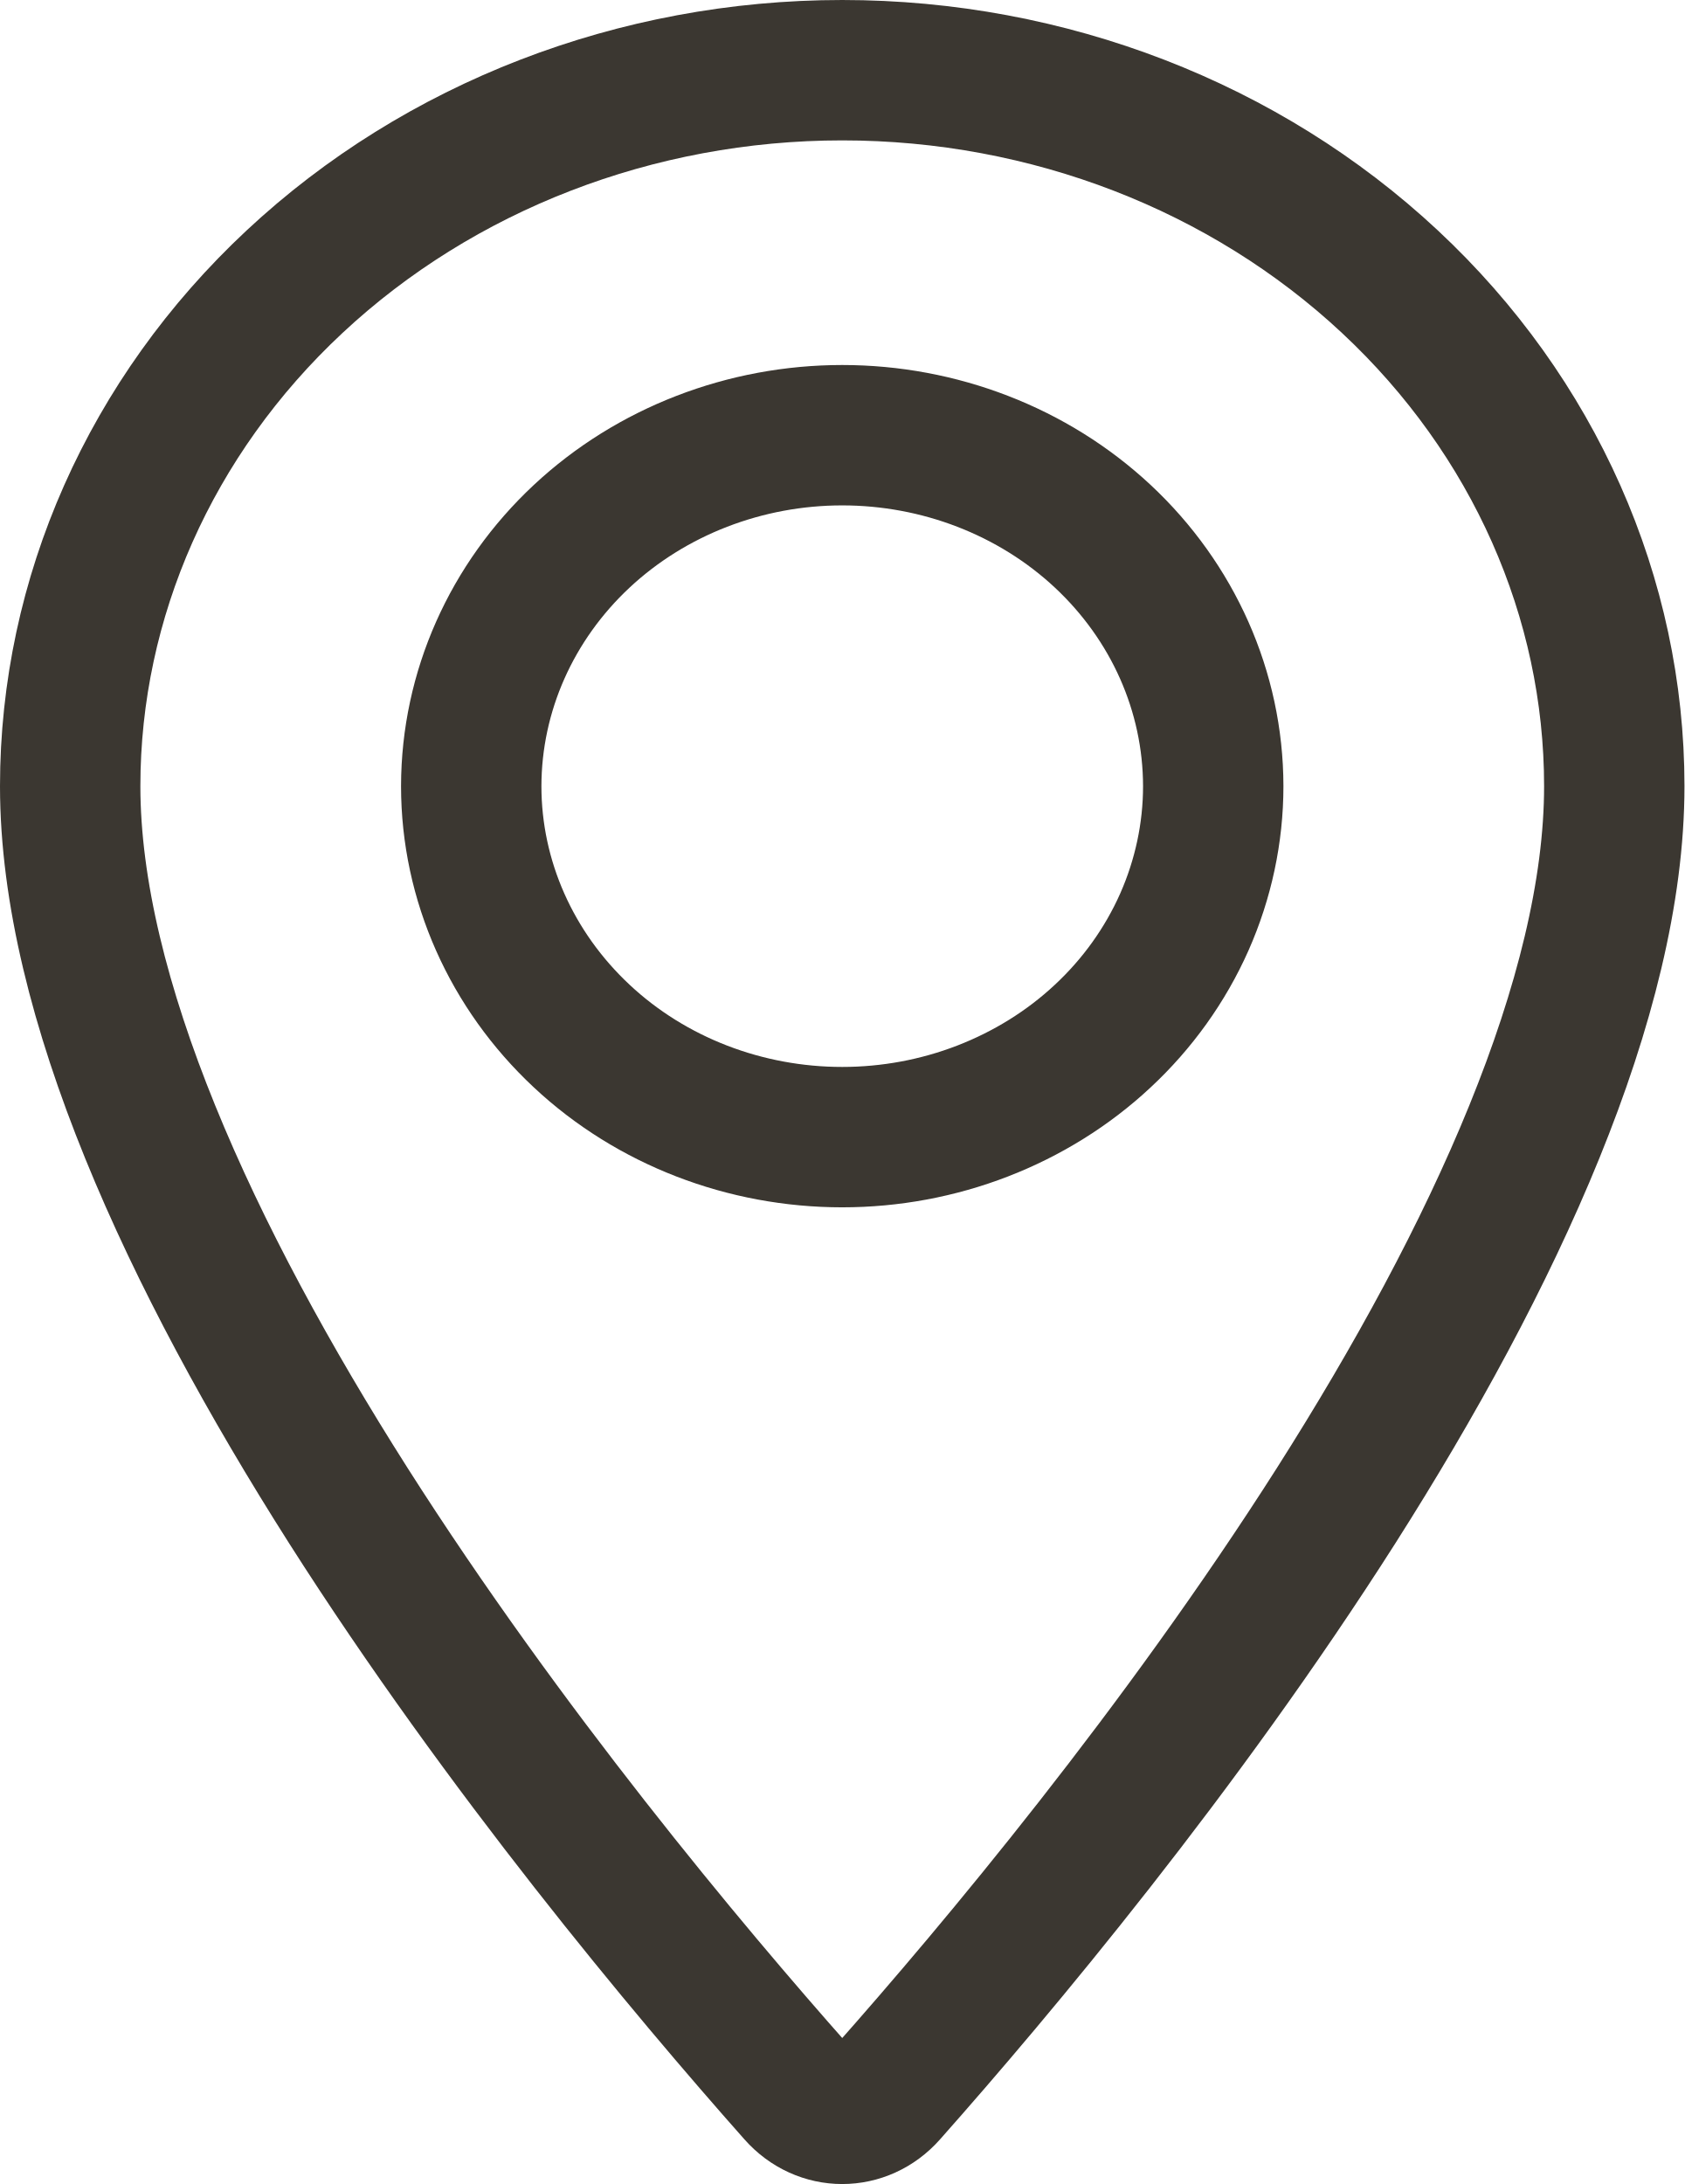
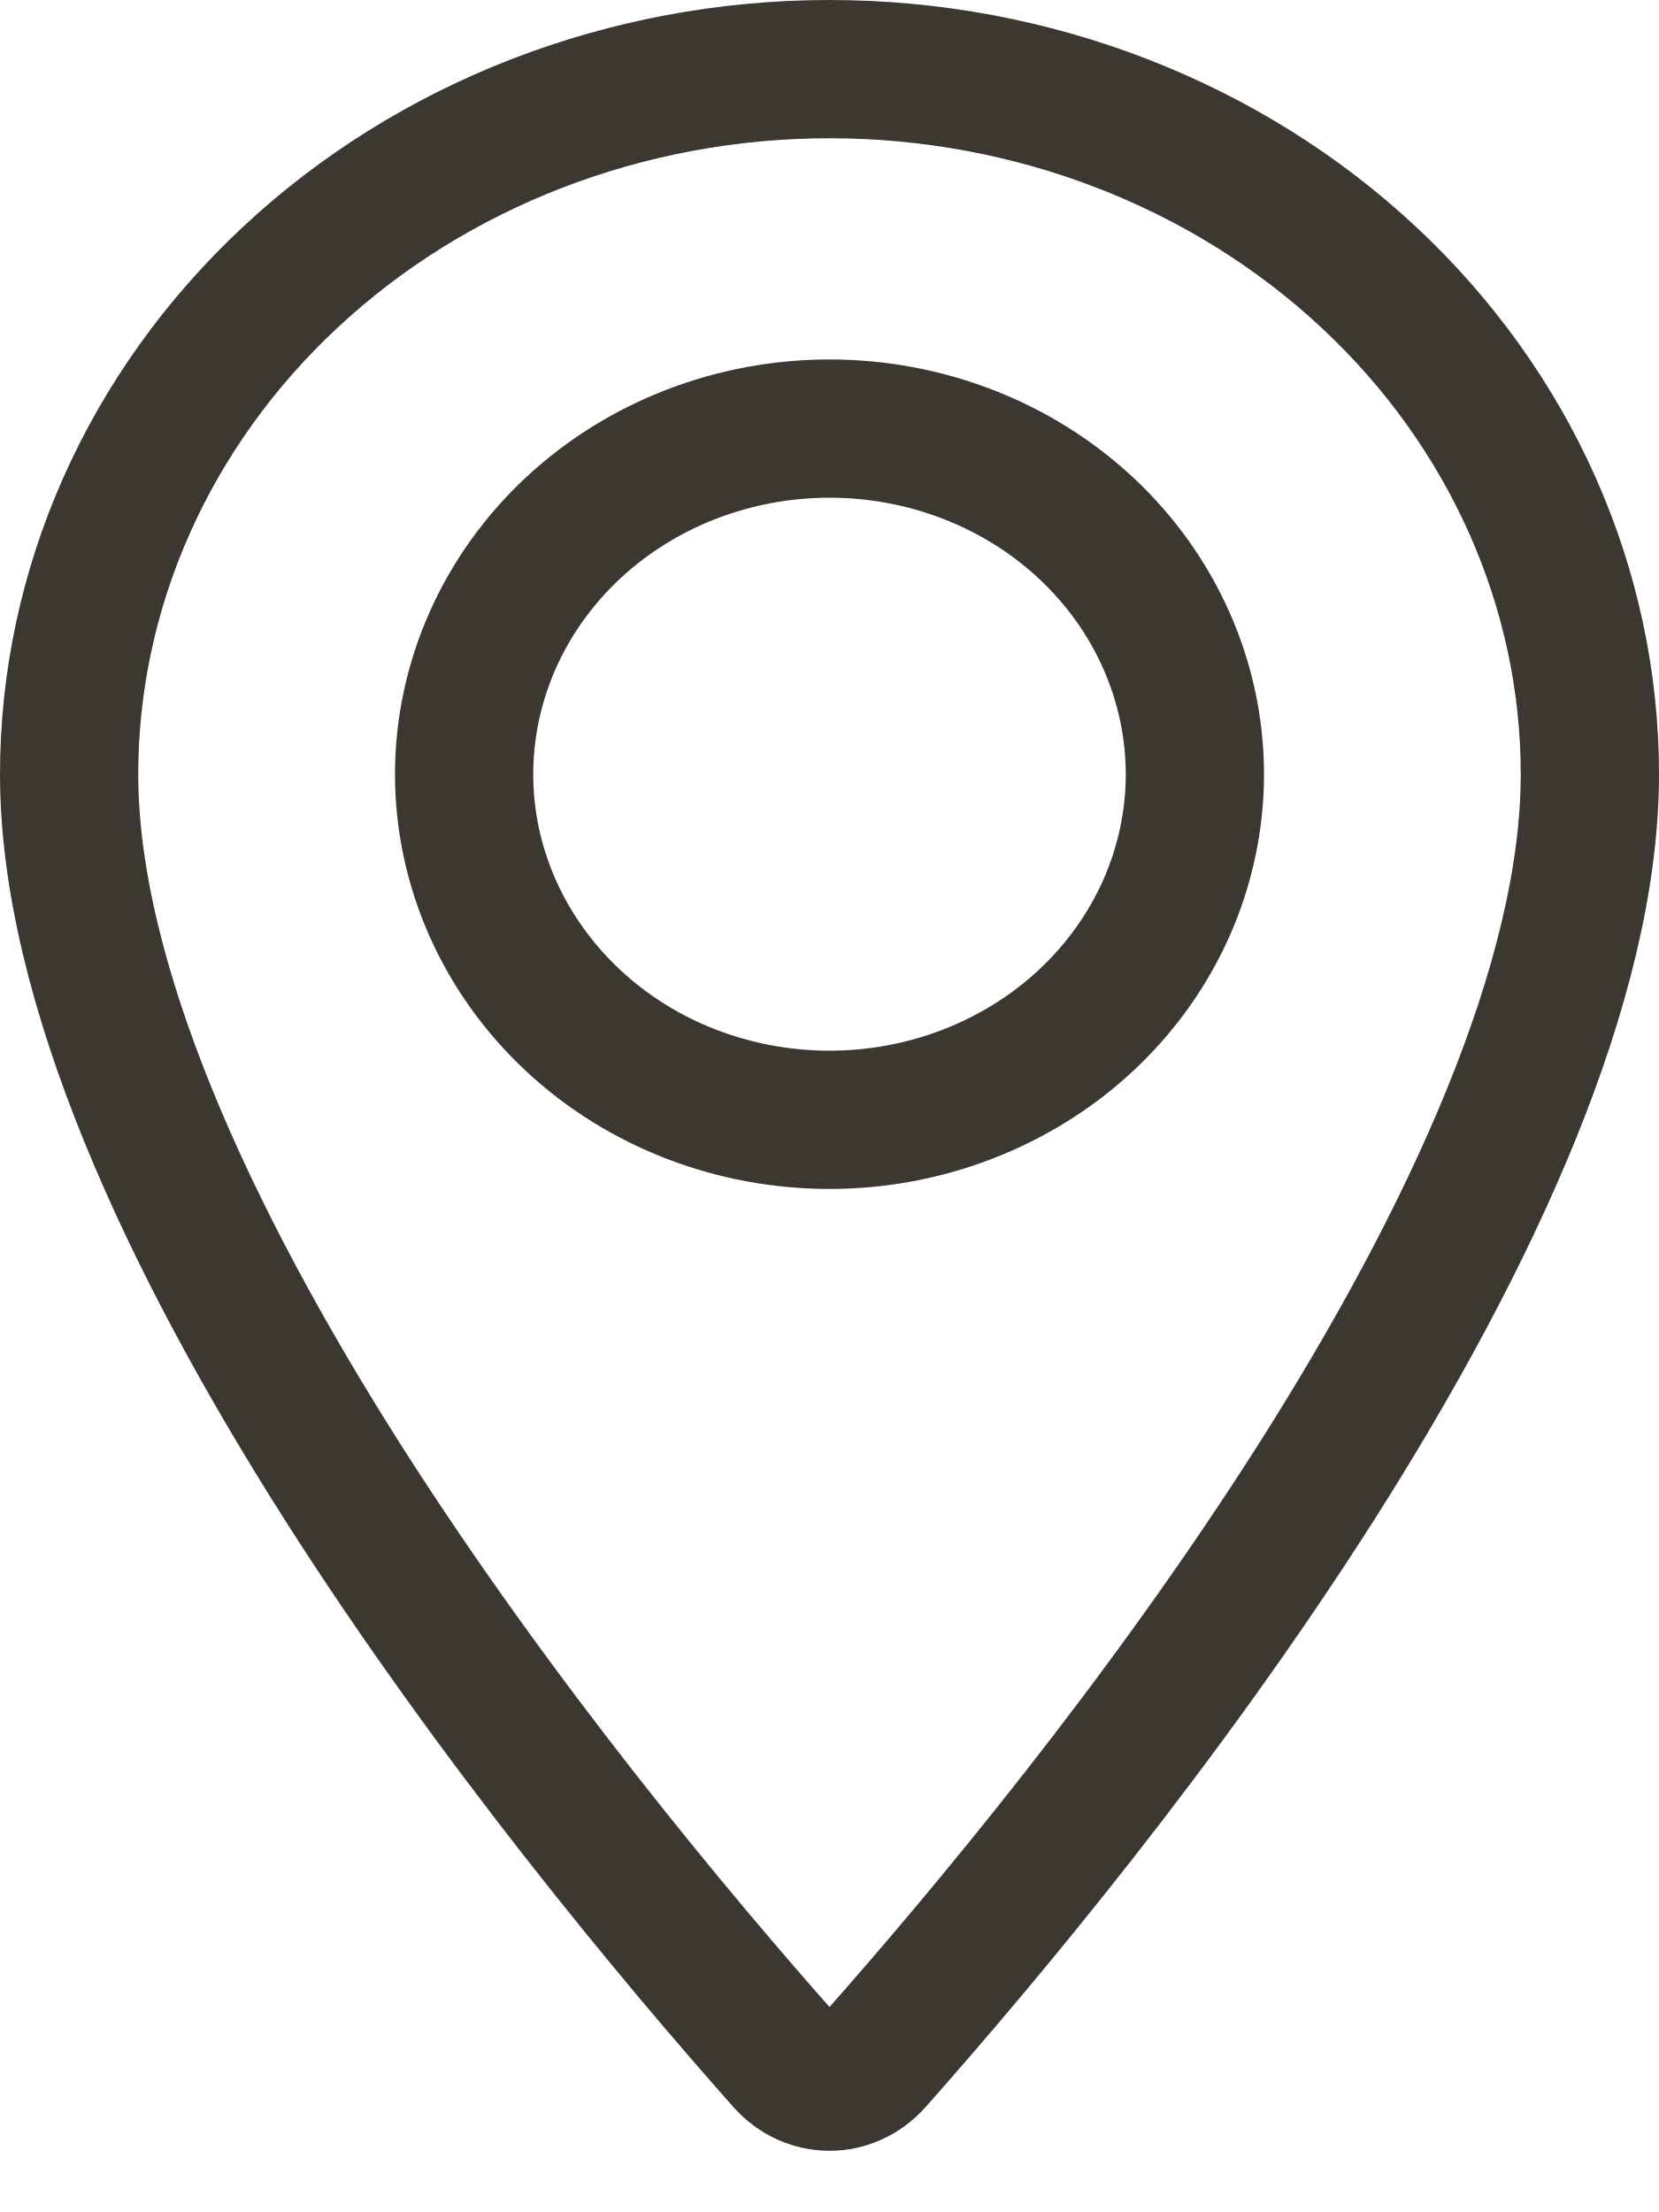
- <svg xmlns="http://www.w3.org/2000/svg" preserveAspectRatio="xMidYMid meet" overflow="visible" width="12" height="15.557" viewBox="0 0 12 15.557" fill="none">
-   <path id="Vector" d="M6 0.5C7.469 0.5 8.872 1.045 9.901 2.006C10.929 2.965 11.5 4.259 11.5 5.6C11.5 7.1 10.641 8.959 9.519 10.724C8.41 12.466 7.104 14.026 6.322 14.908C6.146 15.107 5.854 15.107 5.678 14.908C4.896 14.026 3.59 12.466 2.481 10.724C1.359 8.959 0.5 7.1 0.5 5.6C0.5 4.259 1.071 2.965 2.099 2.006C3.128 1.045 4.531 0.5 6 0.5ZM6 3.1C5.31 3.1 4.641 3.356 4.144 3.82C3.645 4.286 3.358 4.925 3.357 5.6C3.357 6.274 3.645 6.914 4.144 7.38C4.641 7.845 5.31 8.1 6 8.1C6.342 8.1 6.682 8.037 7 7.914C7.318 7.791 7.61 7.61 7.856 7.38C8.103 7.15 8.301 6.874 8.437 6.568C8.572 6.263 8.643 5.933 8.643 5.6C8.642 4.925 8.355 4.286 7.856 3.82C7.359 3.356 6.69 3.1 6 3.1Z" stroke="#3B3731" />
+ <svg xmlns="http://www.w3.org/2000/svg" width="12" height="16" viewBox="0 0 12 16" fill="none">
+   <path d="M6 0.5C7.469 0.5 8.872 1.045 9.901 2.006C10.929 2.965 11.5 4.259 11.5 5.6C11.5 7.1 10.641 8.959 9.519 10.724C8.41 12.466 7.104 14.026 6.322 14.908C6.146 15.107 5.854 15.107 5.678 14.908C4.896 14.026 3.59 12.466 2.481 10.724C1.359 8.959 0.5 7.1 0.5 5.6C0.5 4.259 1.071 2.965 2.099 2.006C3.128 1.045 4.531 0.5 6 0.5ZM6 3.1C5.31 3.1 4.641 3.356 4.144 3.82C3.645 4.286 3.358 4.925 3.357 5.6C3.357 6.274 3.645 6.914 4.144 7.38C4.641 7.845 5.31 8.1 6 8.1C6.342 8.1 6.682 8.037 7 7.914C7.318 7.791 7.61 7.61 7.856 7.38C8.103 7.15 8.301 6.874 8.437 6.568C8.572 6.263 8.643 5.933 8.643 5.6C8.642 4.925 8.355 4.286 7.856 3.82C7.359 3.356 6.69 3.1 6 3.1Z" stroke="#3B3731" />
</svg>
